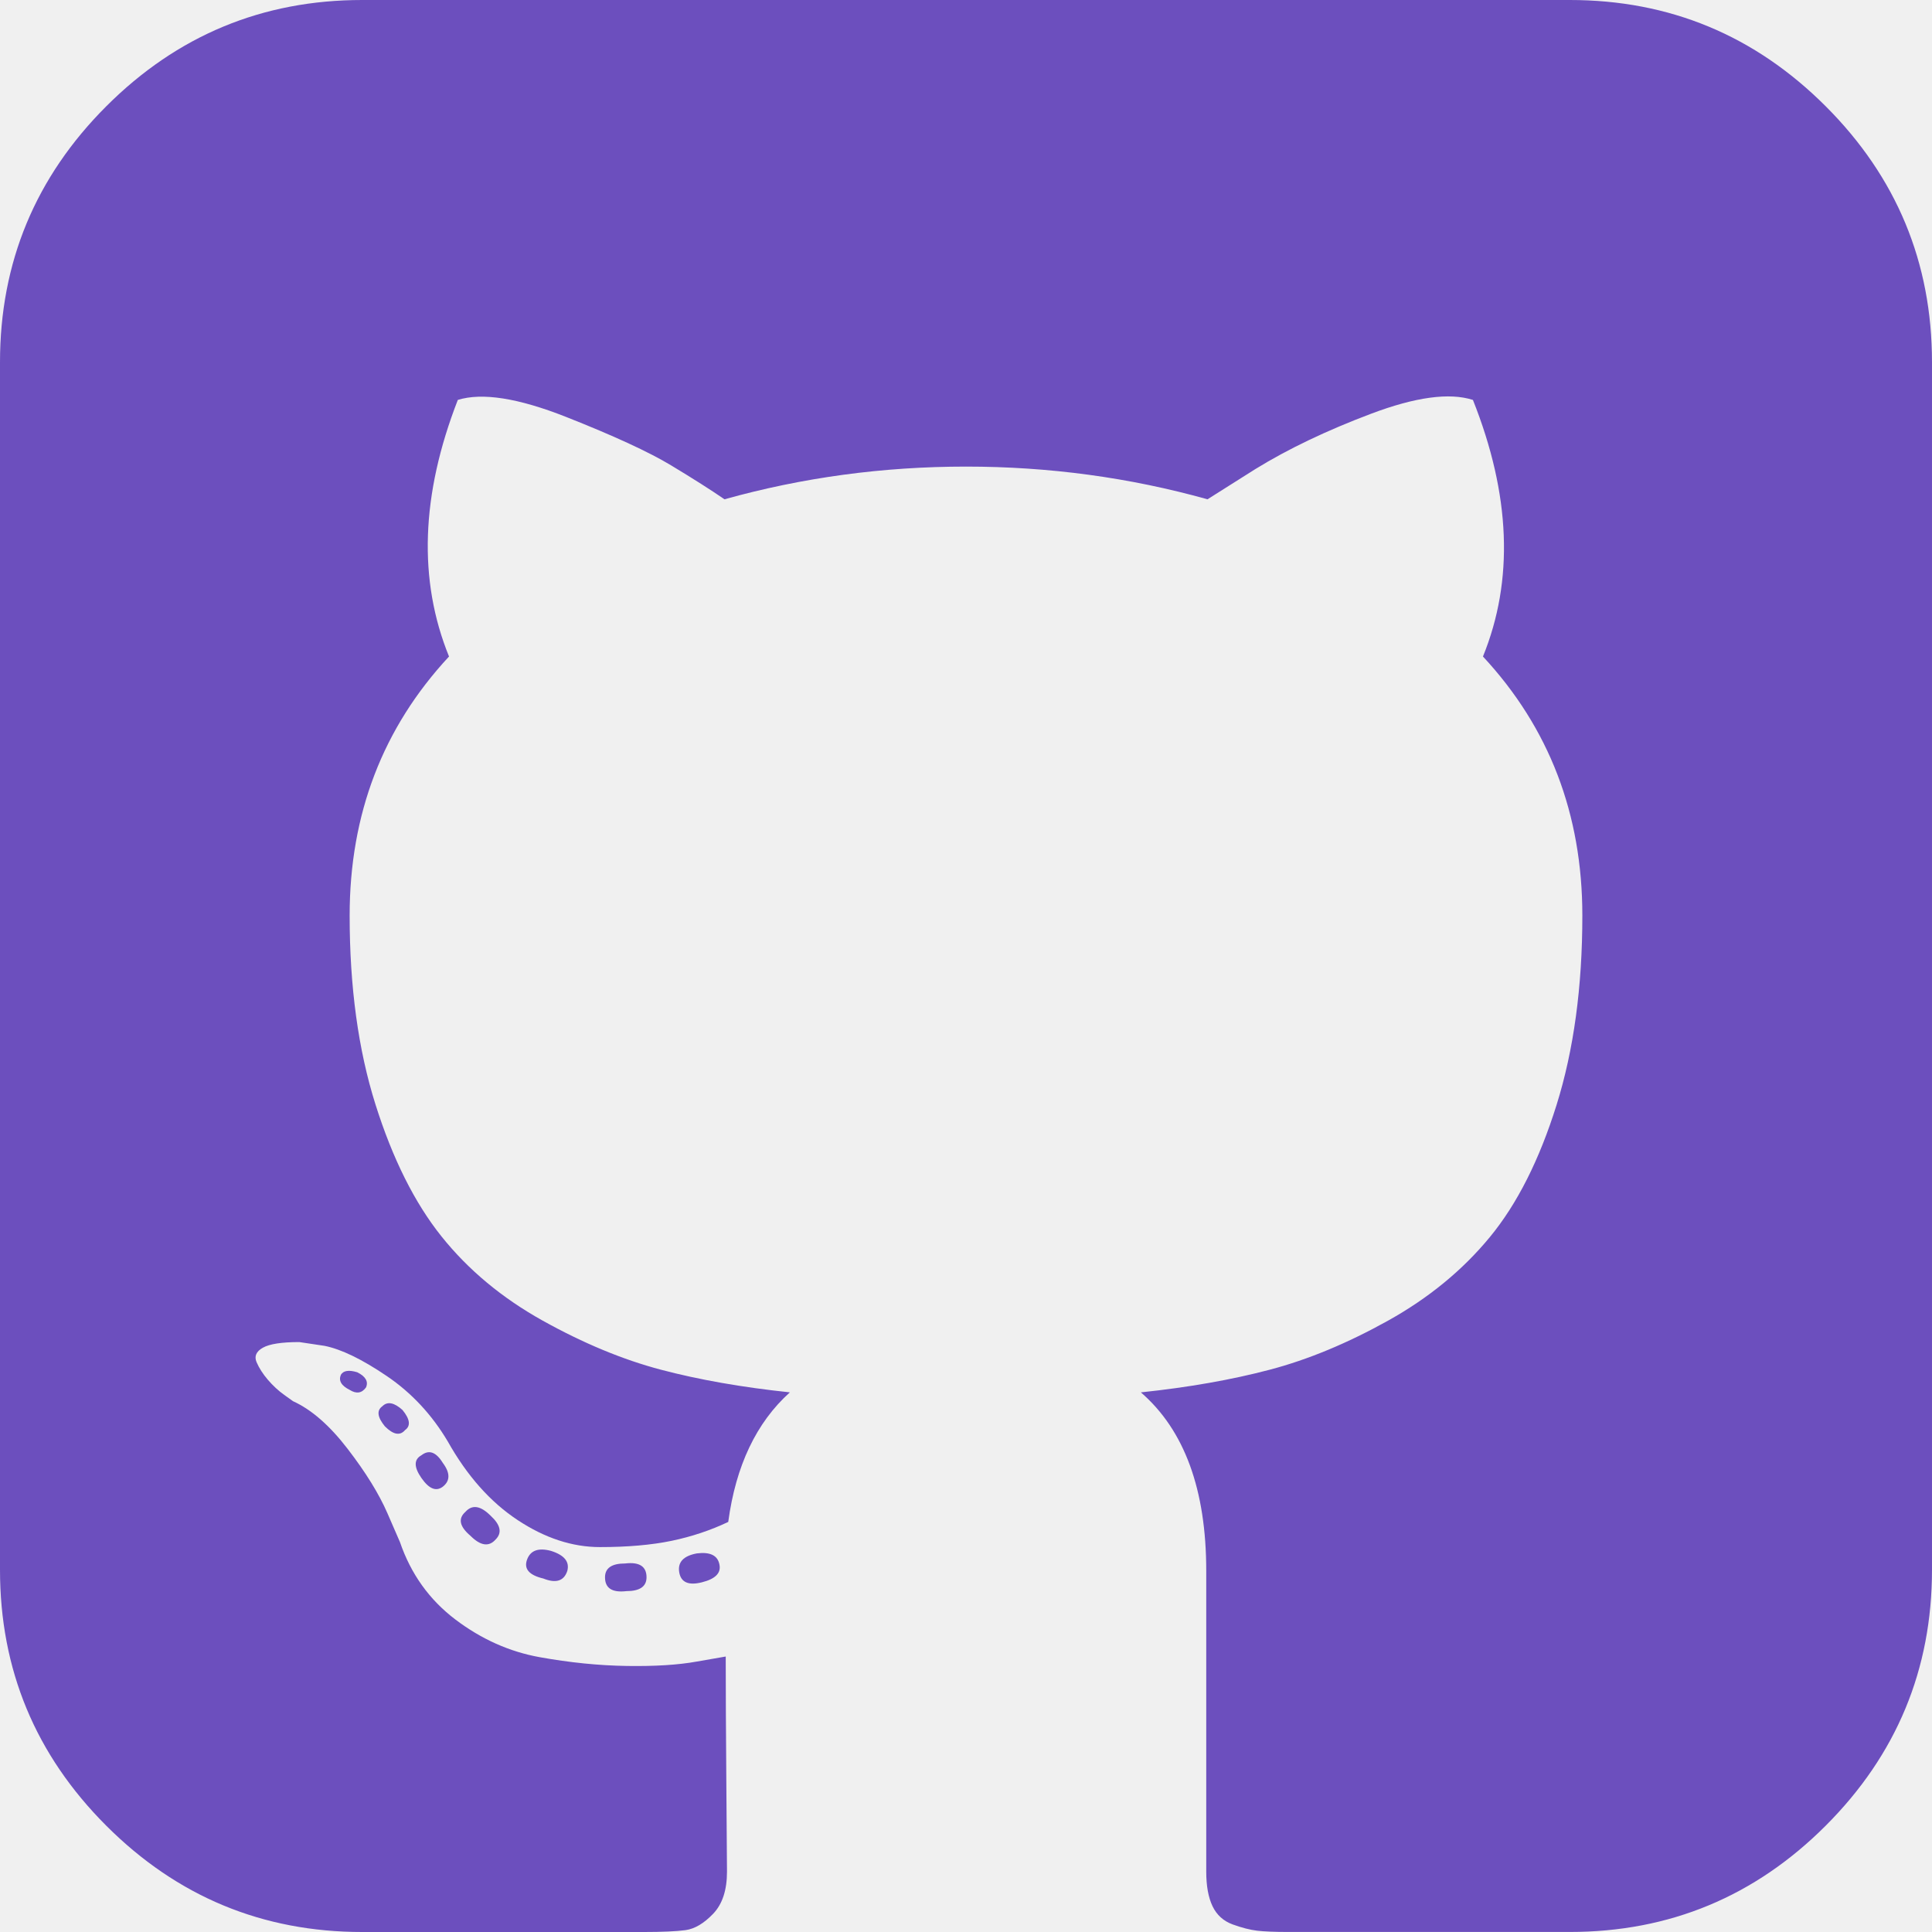
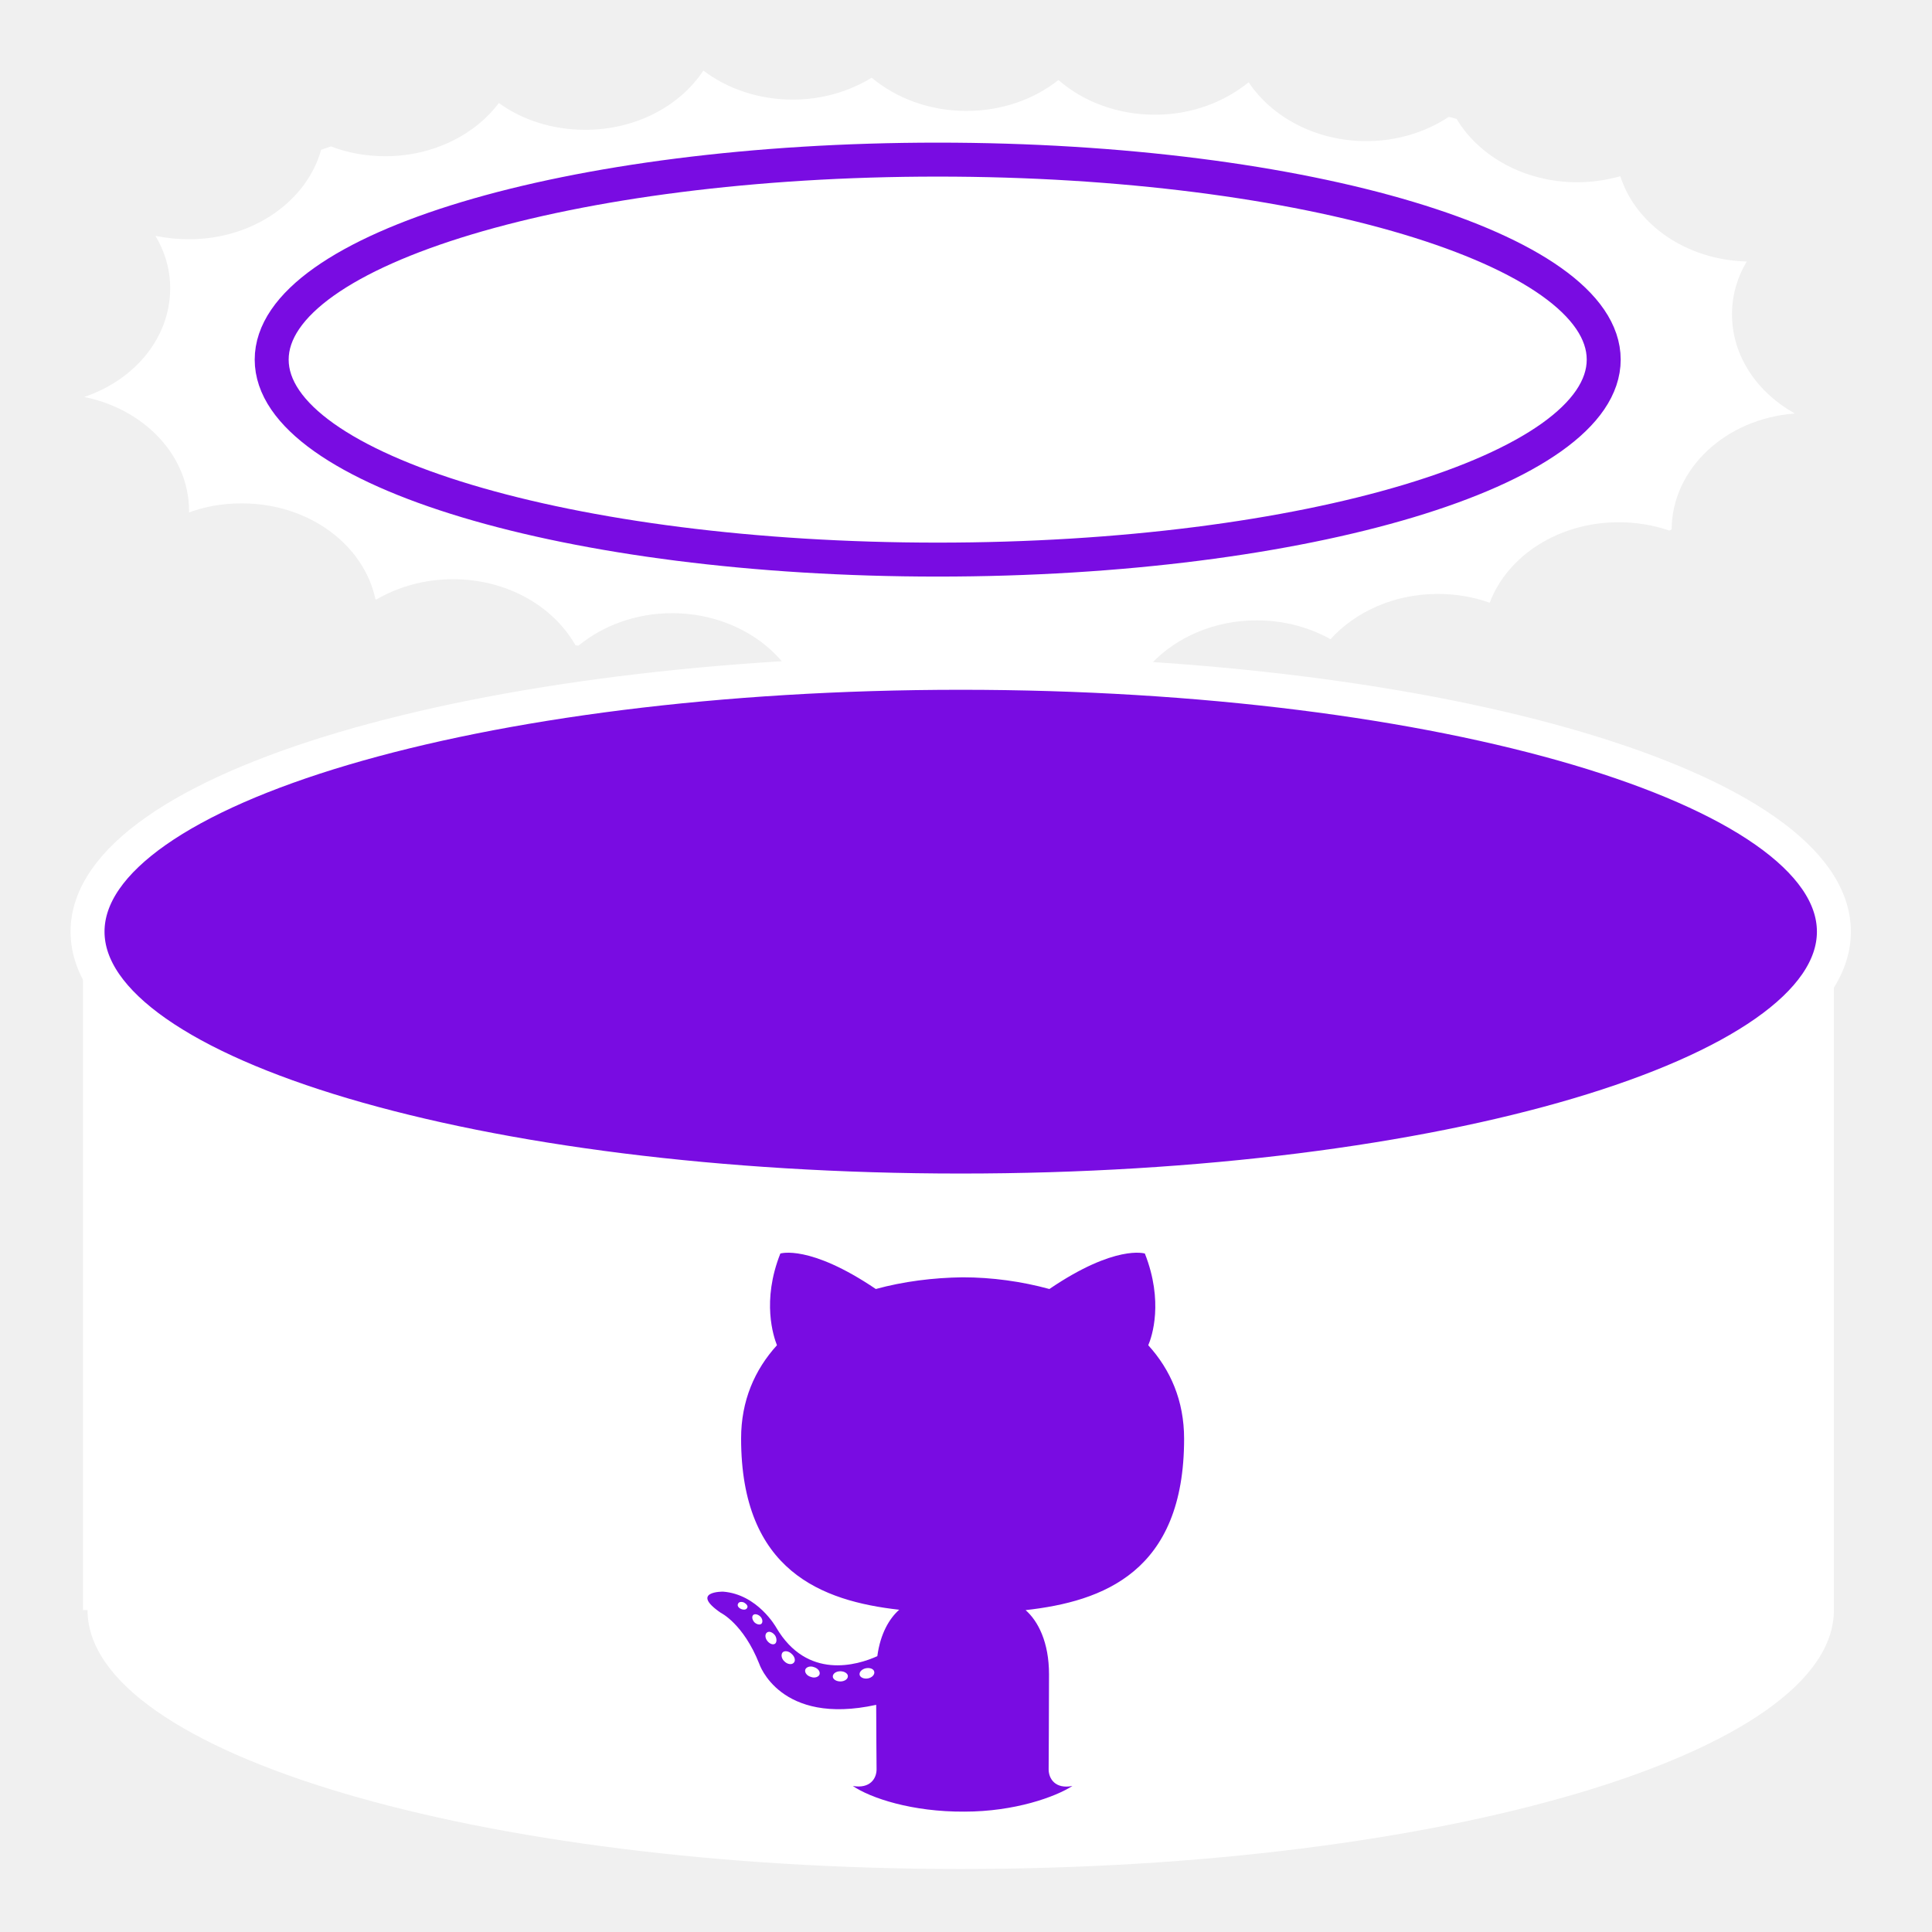
- <svg xmlns="http://www.w3.org/2000/svg" version="1.1" id="Capa_1" x="0px" y="0px" width="512px" height="512px" viewBox="0 0 438.536 438.536" style="enable-background:new 0 0 438.536 438.536;" xml:space="preserve">
-   <g>
-     <g>
-       <path d="M158.173,352.599c-3.049,0.568-4.381,1.999-3.999,4.281c0.38,2.283,2.093,3.046,5.138,2.283    c3.049-0.76,4.38-2.095,3.997-3.997C162.931,353.074,161.218,352.216,158.173,352.599z" fill="#6c4fbe" />
-       <path d="M141.898,354.885c-3.046,0-4.568,1.041-4.568,3.139c0,2.474,1.619,3.518,4.853,3.138c3.046,0,4.57-1.047,4.57-3.138    C146.753,355.553,145.134,354.502,141.898,354.885z" fill="#6c4fbe" />
-       <path d="M119.629,354.022c-0.76,2.095,0.478,3.519,3.711,4.284c2.855,1.137,4.664,0.568,5.424-1.714    c0.572-2.091-0.666-3.61-3.711-4.568C122.197,351.265,120.39,351.922,119.629,354.022z" fill="#6c4fbe" />
-       <path d="M414.41,24.123C398.326,8.042,378.964,0,356.309,0H82.225C59.577,0,40.208,8.042,24.123,24.123    C8.042,40.207,0,59.576,0,82.225v274.088c0,22.65,8.042,42.017,24.123,58.098c16.084,16.084,35.454,24.126,58.102,24.126h63.953    c4.184,0,7.327-0.144,9.42-0.424c2.092-0.288,4.184-1.526,6.279-3.717c2.096-2.187,3.14-5.376,3.14-9.562    c0-0.568-0.05-7.046-0.144-19.417c-0.097-12.375-0.144-22.176-0.144-29.41l-6.567,1.143c-4.187,0.76-9.469,1.095-15.846,0.999    c-6.374-0.096-12.99-0.76-19.841-1.998c-6.855-1.239-13.229-4.093-19.13-8.562c-5.898-4.477-10.085-10.328-12.56-17.559    l-2.856-6.571c-1.903-4.373-4.899-9.229-8.992-14.554c-4.093-5.332-8.232-8.949-12.419-10.852l-1.999-1.428    c-1.331-0.951-2.568-2.098-3.711-3.429c-1.141-1.335-1.997-2.669-2.568-3.997c-0.571-1.335-0.097-2.43,1.427-3.289    c1.524-0.855,4.281-1.279,8.28-1.279l5.708,0.855c3.808,0.76,8.516,3.042,14.134,6.851c5.614,3.806,10.229,8.754,13.846,14.843    c4.38,7.806,9.657,13.75,15.846,17.843c6.184,4.097,12.419,6.143,18.699,6.143s11.704-0.476,16.274-1.424    c4.565-0.954,8.848-2.385,12.847-4.288c1.713-12.751,6.377-22.559,13.988-29.41c-10.848-1.143-20.602-2.854-29.265-5.14    c-8.658-2.286-17.605-5.995-26.835-11.136c-9.234-5.14-16.894-11.512-22.985-19.13c-6.09-7.618-11.088-17.61-14.987-29.978    c-3.901-12.375-5.852-26.652-5.852-42.829c0-23.029,7.521-42.637,22.557-58.814c-7.044-17.32-6.379-36.732,1.997-58.242    c5.52-1.714,13.706-0.428,24.554,3.855c10.85,4.286,18.794,7.951,23.84,10.992c5.046,3.042,9.089,5.614,12.135,7.71    c17.705-4.949,35.976-7.423,54.818-7.423c18.841,0,37.115,2.474,54.821,7.423l10.849-6.852c7.426-4.57,16.18-8.757,26.269-12.562    c10.088-3.806,17.795-4.854,23.127-3.14c8.562,21.51,9.328,40.922,2.279,58.241c15.036,16.179,22.559,35.786,22.559,58.815    c0,16.18-1.951,30.505-5.852,42.969c-3.898,12.467-8.939,22.463-15.13,29.981c-6.184,7.519-13.894,13.843-23.124,18.986    c-9.232,5.137-18.178,8.853-26.84,11.132c-8.661,2.286-18.414,4.004-29.263,5.147c9.891,8.562,14.839,22.072,14.839,40.538v68.238    c0,3.237,0.472,5.852,1.424,7.851c0.958,1.998,2.478,3.374,4.571,4.141c2.102,0.76,3.949,1.235,5.571,1.424    c1.622,0.191,3.949,0.287,6.995,0.287h63.953c22.648,0,42.018-8.042,58.095-24.126c16.084-16.084,24.126-35.454,24.126-58.102    V82.225C438.533,59.576,430.491,40.204,414.41,24.123z" fill="#6c4fbe" />
-       <path d="M86.793,319.195c-1.331,0.948-1.141,2.471,0.572,4.565c1.906,1.902,3.427,2.189,4.57,0.855    c1.331-0.948,1.141-2.471-0.575-4.569C89.458,318.336,87.936,318.049,86.793,319.195z" fill="#6c4fbe" />
-       <path d="M77.374,312.057c-0.57,1.335,0.096,2.478,1.999,3.426c1.521,0.955,2.762,0.767,3.711-0.568    c0.57-1.335-0.096-2.478-1.999-3.433C79.182,310.91,77.945,311.102,77.374,312.057z" fill="#6c4fbe" />
-       <path d="M95.646,330.331c-1.715,0.948-1.715,2.666,0,5.137c1.713,2.478,3.328,3.142,4.853,1.998c1.714-1.334,1.714-3.142,0-5.427    C98.978,329.571,97.359,328.993,95.646,330.331z" fill="#6c4fbe" />
-       <path d="M105.641,343.174c-1.714,1.526-1.336,3.327,1.142,5.428c2.281,2.279,4.185,2.566,5.708,0.849    c1.524-1.519,1.143-3.326-1.142-5.42C109.068,341.751,107.164,341.463,105.641,343.174z" fill="#6c4fbe" />
+ <svg xmlns="http://www.w3.org/2000/svg" version="1.1" id="Layer_1" x="0px" y="0px" viewBox="0 0 512 512" style="enable-background:new 0 0 512 512;" xml:space="preserve">
+   <style type="text/css">
+ 	.st0{fill:#FFFFFF;}
+ 	.st1{fill:#790CE2;stroke:#FFFFFF;stroke-width:9;stroke-miterlimit:10;}
+ 	.st2{fill:#790CE2;}
+ 	.st3{fill:none;stroke:#790CE2;stroke-width:9;stroke-miterlimit:10;}
+ </style>
+   <g id="Layer_2_1_">
+ </g>
+   <ellipse class="st0" cx="254.6" cy="426.7" rx="231.4" ry="68.6" />
+   <rect x="22" y="246.9" class="st0" width="464" height="179.8" />
+   <ellipse class="st1" cx="254.6" cy="246.9" rx="231.4" ry="68.6" />
+   <g id="Layer_1_1_">
+     <g id="Layer_2">
+ 	</g>
+     <g id="Capa_1">
+       <g>
+         <path class="st2" d="M313.8,381.3c0,35.3-21.5,43.1-42,45.4c3.3,2.9,6.2,8.5,6.2,17c0,12.3-0.1,22.2-0.1,25.2     c0,2.4,1.7,5.3,6.3,4.4c-4.5,2.9-15.3,6.8-28.6,6.8c-13.9,0.1-24.9-3.6-29.6-6.8c4.6,0.8,6.3-2,6.3-4.4c0-2.2-0.1-9.4-0.1-17.1     c-25.6,5.6-31-10.9-31-10.9c-4.2-10.6-10.2-13.5-10.2-13.5c-8.3-5.7,0.6-5.6,0.6-5.6c9.2,0.7,14.1,9.5,14.1,9.5     c8.2,14,21.5,10,26.8,7.6c0.8-6,3.2-10,5.8-12.3c-20.4-2.3-41.9-10.2-41.9-45.4c0-10,3.6-18.2,9.5-24.7     c-0.9-2.3-4.1-11.7,0.9-24.3c0,0,7.7-2.5,25.3,9.4c7.3-2,15.2-3,23-3.1c7.8,0,15.7,1.1,23,3.1c17.5-11.9,25.3-9.4,25.3-9.4     c5,12.7,1.9,22,0.9,24.3C310.2,363,313.8,371.2,313.8,381.3" />
+         <path class="st0" d="M198,426.1c-0.2,0.5-0.9,0.6-1.6,0.3c-0.7-0.3-1.1-0.9-0.8-1.4c0.2-0.5,0.9-0.6,1.6-0.3     C197.9,425.1,198.3,425.7,198,426.1L198,426.1z" />
+         <path class="st0" d="M201.8,430.3c-0.4,0.4-1.3,0.2-1.9-0.4c-0.6-0.7-0.7-1.5-0.3-1.9c0.4-0.4,1.3-0.2,1.9,0.4     C202.1,429,202.2,429.9,201.8,430.3L201.8,430.3z" />
+         <path class="st0" d="M205.4,435.6c-0.6,0.4-1.5,0-2.1-0.8c-0.6-0.8-0.6-1.8,0-2.2c0.6-0.4,1.5,0,2.1,0.8     C205.9,434.2,205.9,435.2,205.4,435.6L205.4,435.6z" />
+         <path class="st0" d="M210.3,440.7c-0.5,0.5-1.6,0.4-2.4-0.4c-0.8-0.7-1-1.8-0.5-2.4c0.5-0.5,1.6-0.4,2.4,0.4     C210.7,439.1,210.9,440.2,210.3,440.7L210.3,440.7z" />
+         <path class="st0" d="M217.2,443.7c-0.2,0.7-1.3,1.1-2.3,0.7c-1.1-0.3-1.7-1.2-1.5-1.9c0.2-0.7,1.3-1.1,2.3-0.7     C216.7,442.1,217.4,442.9,217.2,443.7L217.2,443.7z" />
+         <path class="st0" d="M224.7,444.2c0,0.8-0.9,1.4-2,1.4c-1.1,0-2-0.6-2-1.3c0-0.8,0.9-1.4,2-1.4     C223.8,442.9,224.7,443.5,224.7,444.2L224.7,444.2z" />
+         <path class="st0" d="M231.7,443.1c0.1,0.7-0.6,1.5-1.7,1.7c-1.1,0.2-2.1-0.3-2.2-1c-0.1-0.8,0.7-1.5,1.7-1.7     C230.6,441.9,231.6,442.3,231.7,443.1L231.7,443.1z" />
+       </g>
    </g>
  </g>
-   <g>
- </g>
-   <g>
- </g>
-   <g>
- </g>
-   <g>
- </g>
-   <g>
- </g>
-   <g>
- </g>
-   <g>
- </g>
-   <g>
- </g>
-   <g>
- </g>
-   <g>
- </g>
-   <g>
- </g>
-   <g>
- </g>
-   <g>
- </g>
-   <g>
- </g>
-   <g>
- </g>
+   <path class="st0" d="M459,83.3c0-5.1,1.4-9.8,3.9-14c-16-0.4-29.4-9.8-33.5-22.6c-3.6,1-7.4,1.6-11.4,1.6c-13.9,0-26-6.8-32-16.8  c-0.7-0.2-1.4-0.4-2.1-0.5c-6.1,4-13.6,6.4-21.8,6.4c-13.3,0-25-6.3-31.2-15.6c-6.5,5.3-15.2,8.6-24.8,8.6c-10,0-19.1-3.5-25.6-9.2  c-6.4,5.1-15,8.2-24.4,8.2c-9.8,0-18.6-3.4-25.1-8.8c-5.9,3.6-13.1,5.8-20.9,5.8c-9.1,0-17.4-2.9-23.7-7.7  c-6.2,9.4-17.9,15.7-31.3,15.7c-8.7,0-16.7-2.6-22.9-7.1c-6.4,8.5-17.5,14.1-30.1,14.1c-5.1,0-10-0.9-14.4-2.6  c-0.9,0.3-1.8,0.6-2.6,0.9c-3.8,13.6-18,23.7-35,23.7c-3.1,0-6-0.3-8.9-0.9c2.5,4.2,3.9,8.9,3.9,13.9c0,13.1-9.4,24.3-22.8,28.8  c15.9,3.2,27.8,15.5,27.8,30.2c0,0.1,0,0.3,0,0.4c4.3-1.6,9-2.4,14-2.4c17.7,0,32.3,10.9,35.4,25.4c0.1,0,0.1,0,0.2,0.1  c5.8-3.4,12.8-5.4,20.4-5.4c14.2,0,26.5,7.1,32.4,17.5c0.3,0,0.5,0.1,0.8,0.1c6.5-5.3,15.2-8.6,24.8-8.6c12.9,0,24.3,5.9,30.6,14.7  c13,0.8,26.4,1.2,40,1.2c19.5,0,38.4-0.9,56.4-2.5c6.6-7,16.7-11.5,27.9-11.5c7.2,0,13.9,1.8,19.6,5c6.6-7.3,16.9-12,28.4-12  c4.9,0,9.5,0.8,13.7,2.3c0,0,0.1,0,0.1,0c4.7-12.4,18.2-21.3,34.2-21.3c4.7,0,9.3,0.8,13.4,2.2c0.2-0.1,0.4-0.2,0.6-0.3  c0.1-16.1,14.3-29.3,32.5-30.7c0,0,0,0,0-0.1C465.6,103.9,459,94.3,459,83.3z" />
+   <ellipse class="st3" cx="248.5" cy="95.3" rx="176.5" ry="53" />
</svg>
